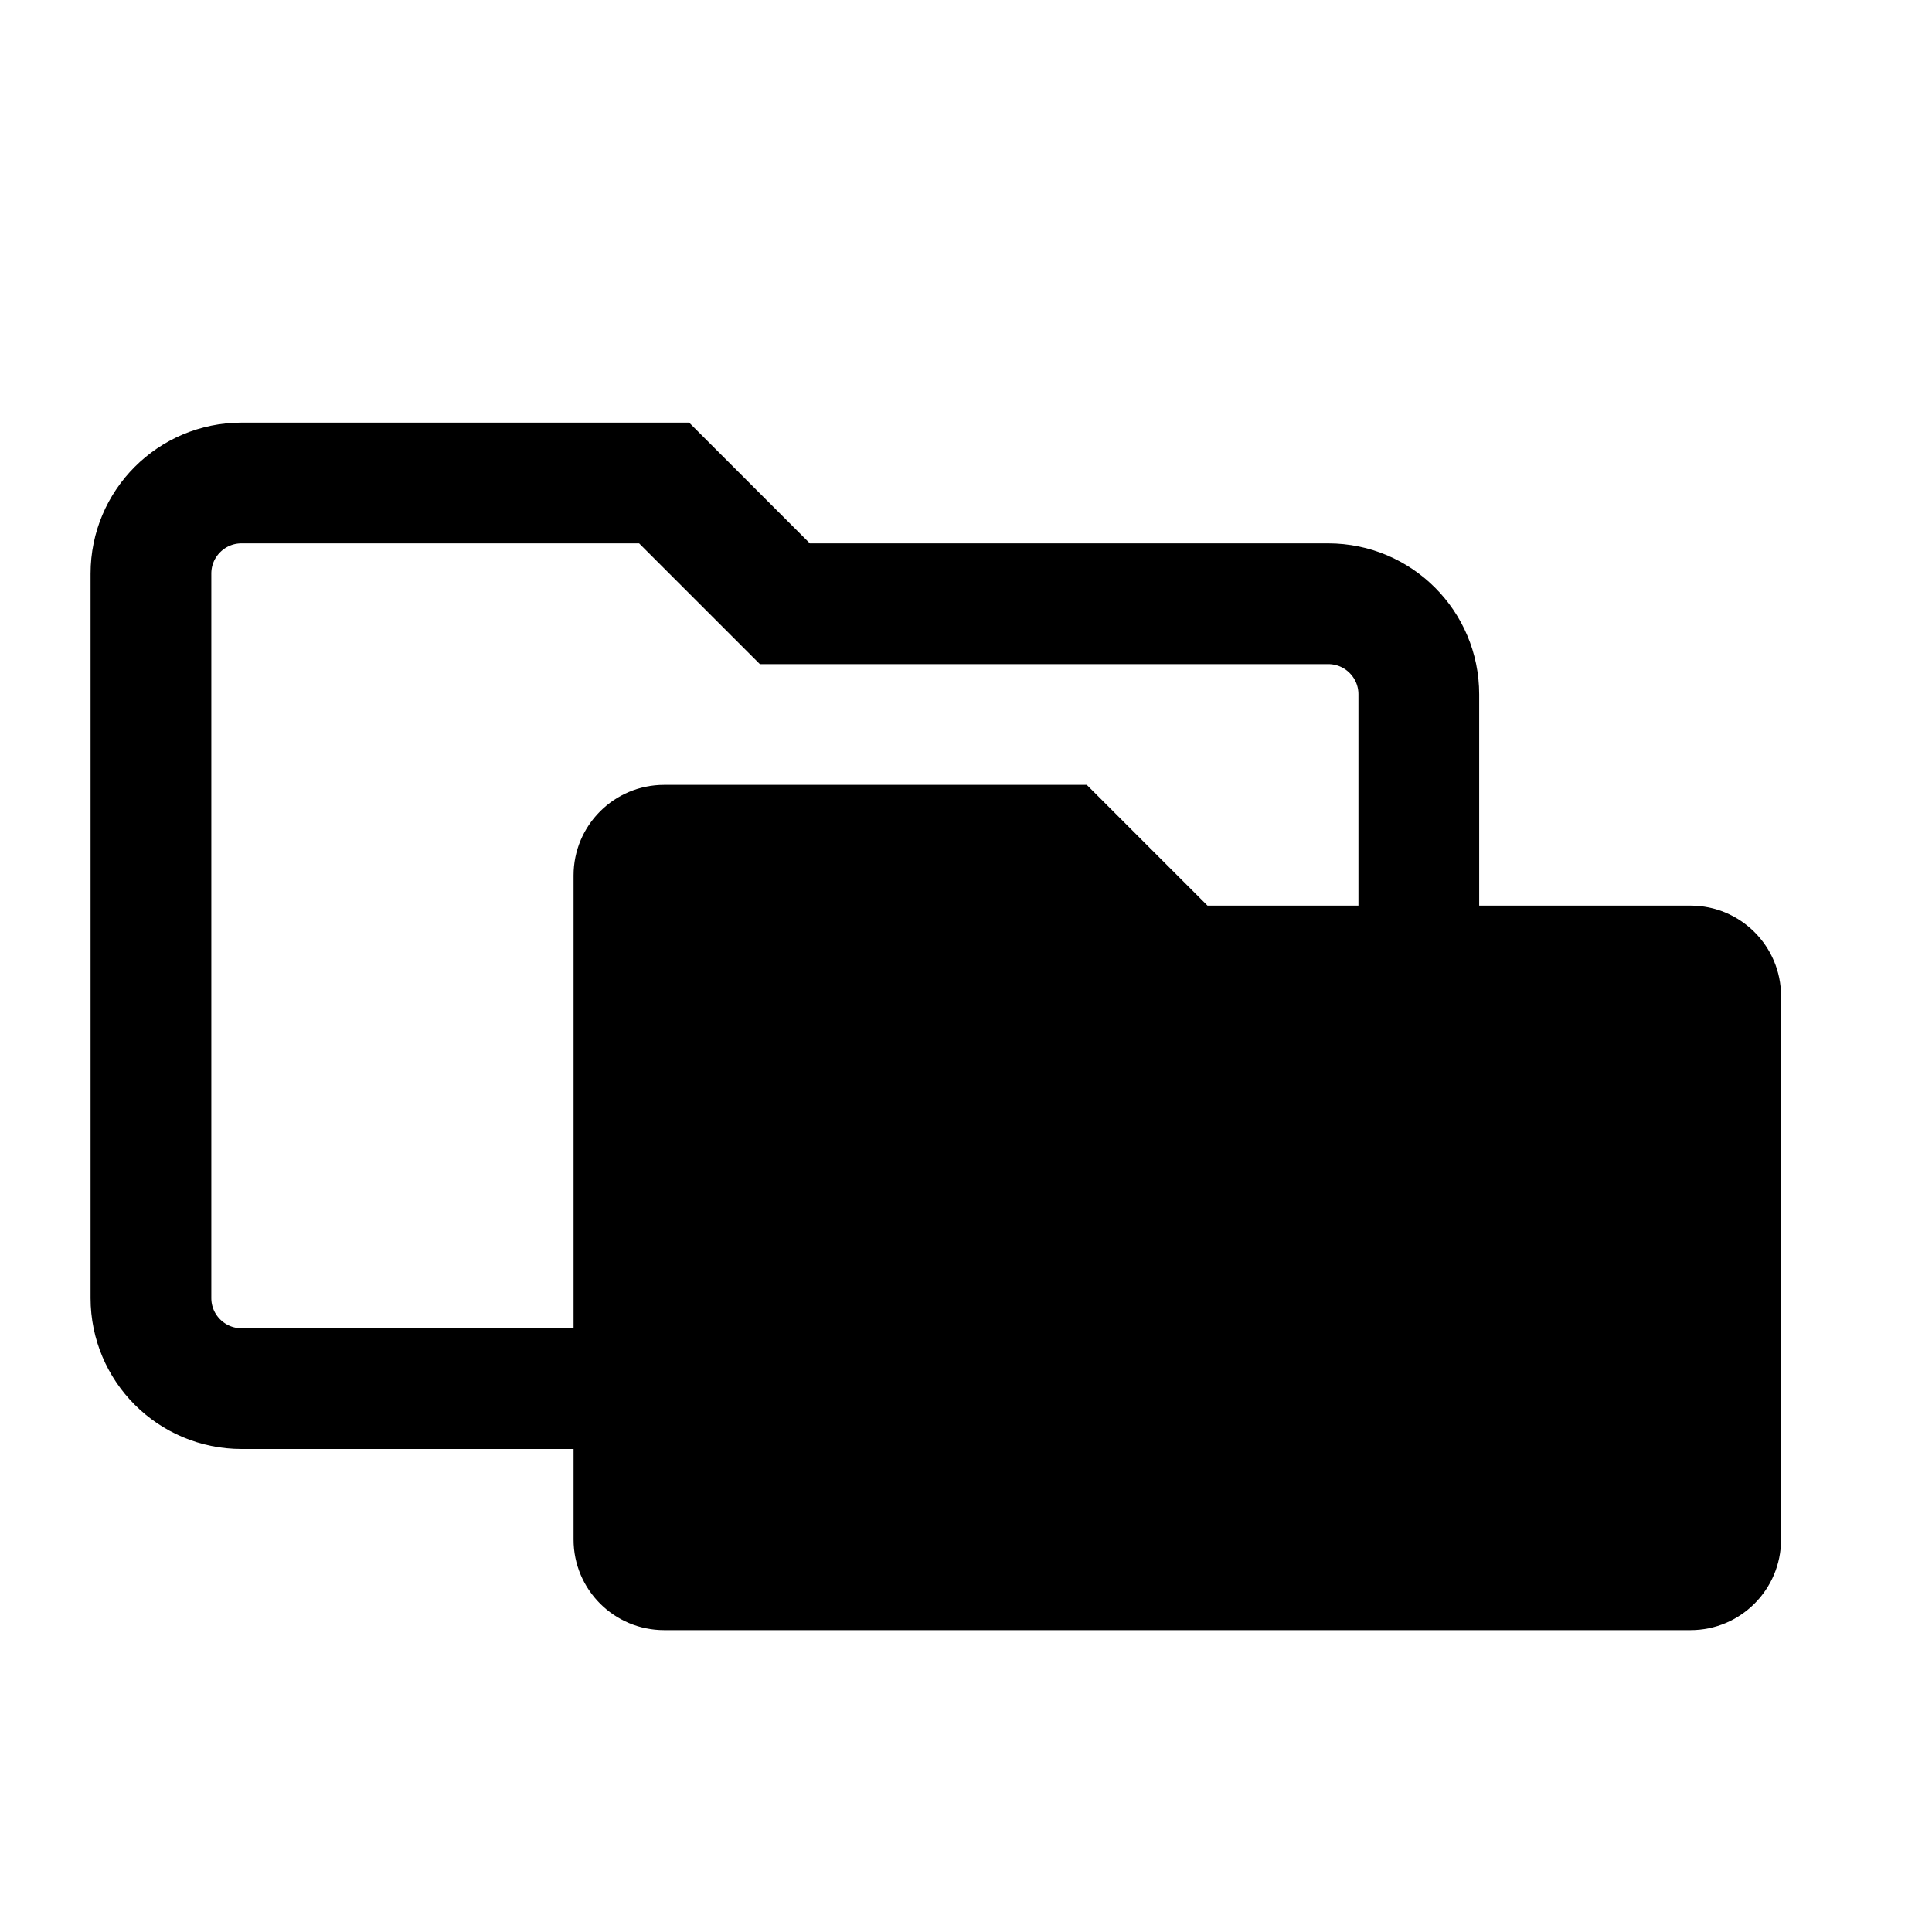
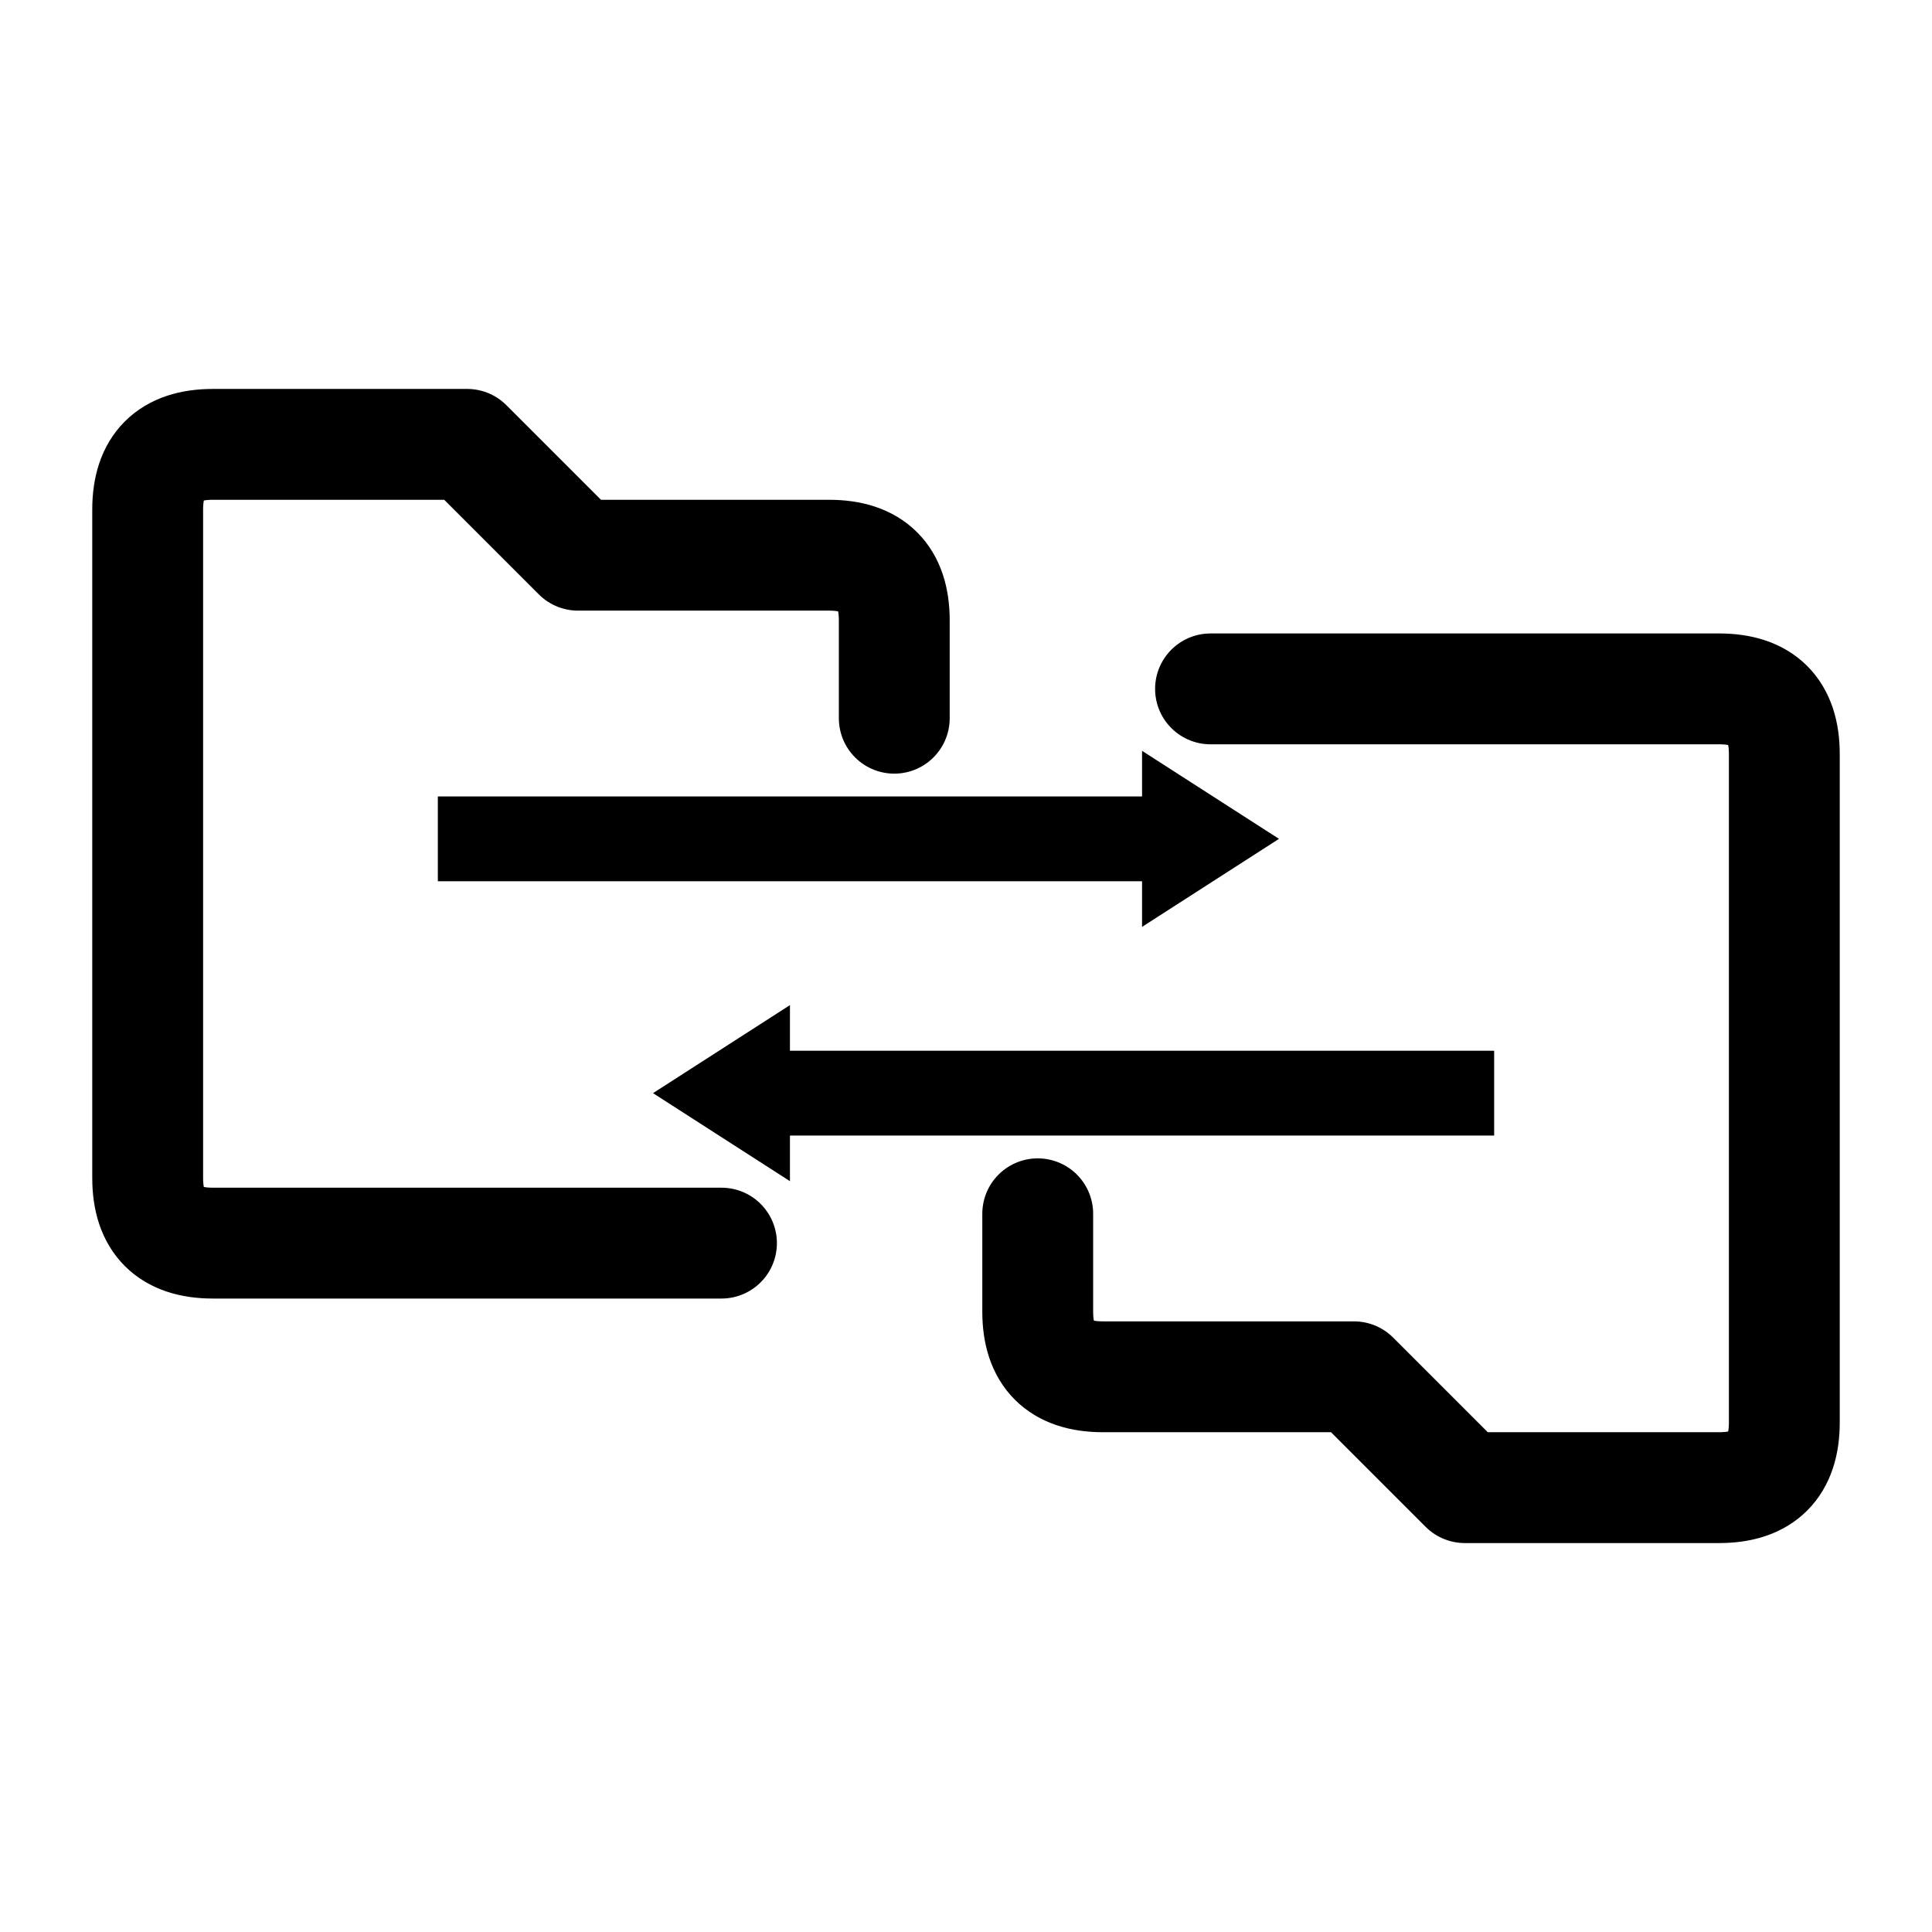
<svg xmlns="http://www.w3.org/2000/svg" width="64" height="64" viewBox="0 0 64 64">
-   <path d="M8 16h14l4 4h18a3 3 0 0 1 3 3v20a3 3 0 0 1-3 3H8a3 3 0 0 1-3-3V19a3 3 0 0 1 3-3z" fill="none" stroke="#000" stroke-width="4" />
-   <path d="M22 26h14l4 4h16a3 3 0 0 1 3 3v18a3 3 0 0 1-3 3H22a3 3 0 0 1-3-3V29a3 3 0 0 1 3-3z" fill="#000" />
+   <g transform="translate(32 32) scale(0.108)" fill="none" stroke="#000" stroke-linecap="round" stroke-linejoin="round">
+     <path d="M-22-76V-106Q-22-126-42-126H-119L-153-160H-231Q-251-160-251-140V65Q-251 85-231 85H-75" stroke-width="34" />
+     <path d="M22 76V106Q22 126 42 126H119L153 160H231Q251 160 251 140V-65Q251-85 231-85H75" stroke-width="34" />
+     <path transform="translate(0 -14)" d="M-162-38H54V-52L96-25 54 2V-12H-162Z" fill="#000" stroke="none" />
+     <path transform="translate(0 14)" d="M162 38H-54V52L-96 25-54-2V12H162Z" fill="#000" stroke="none" />
+   </g>
</svg>
